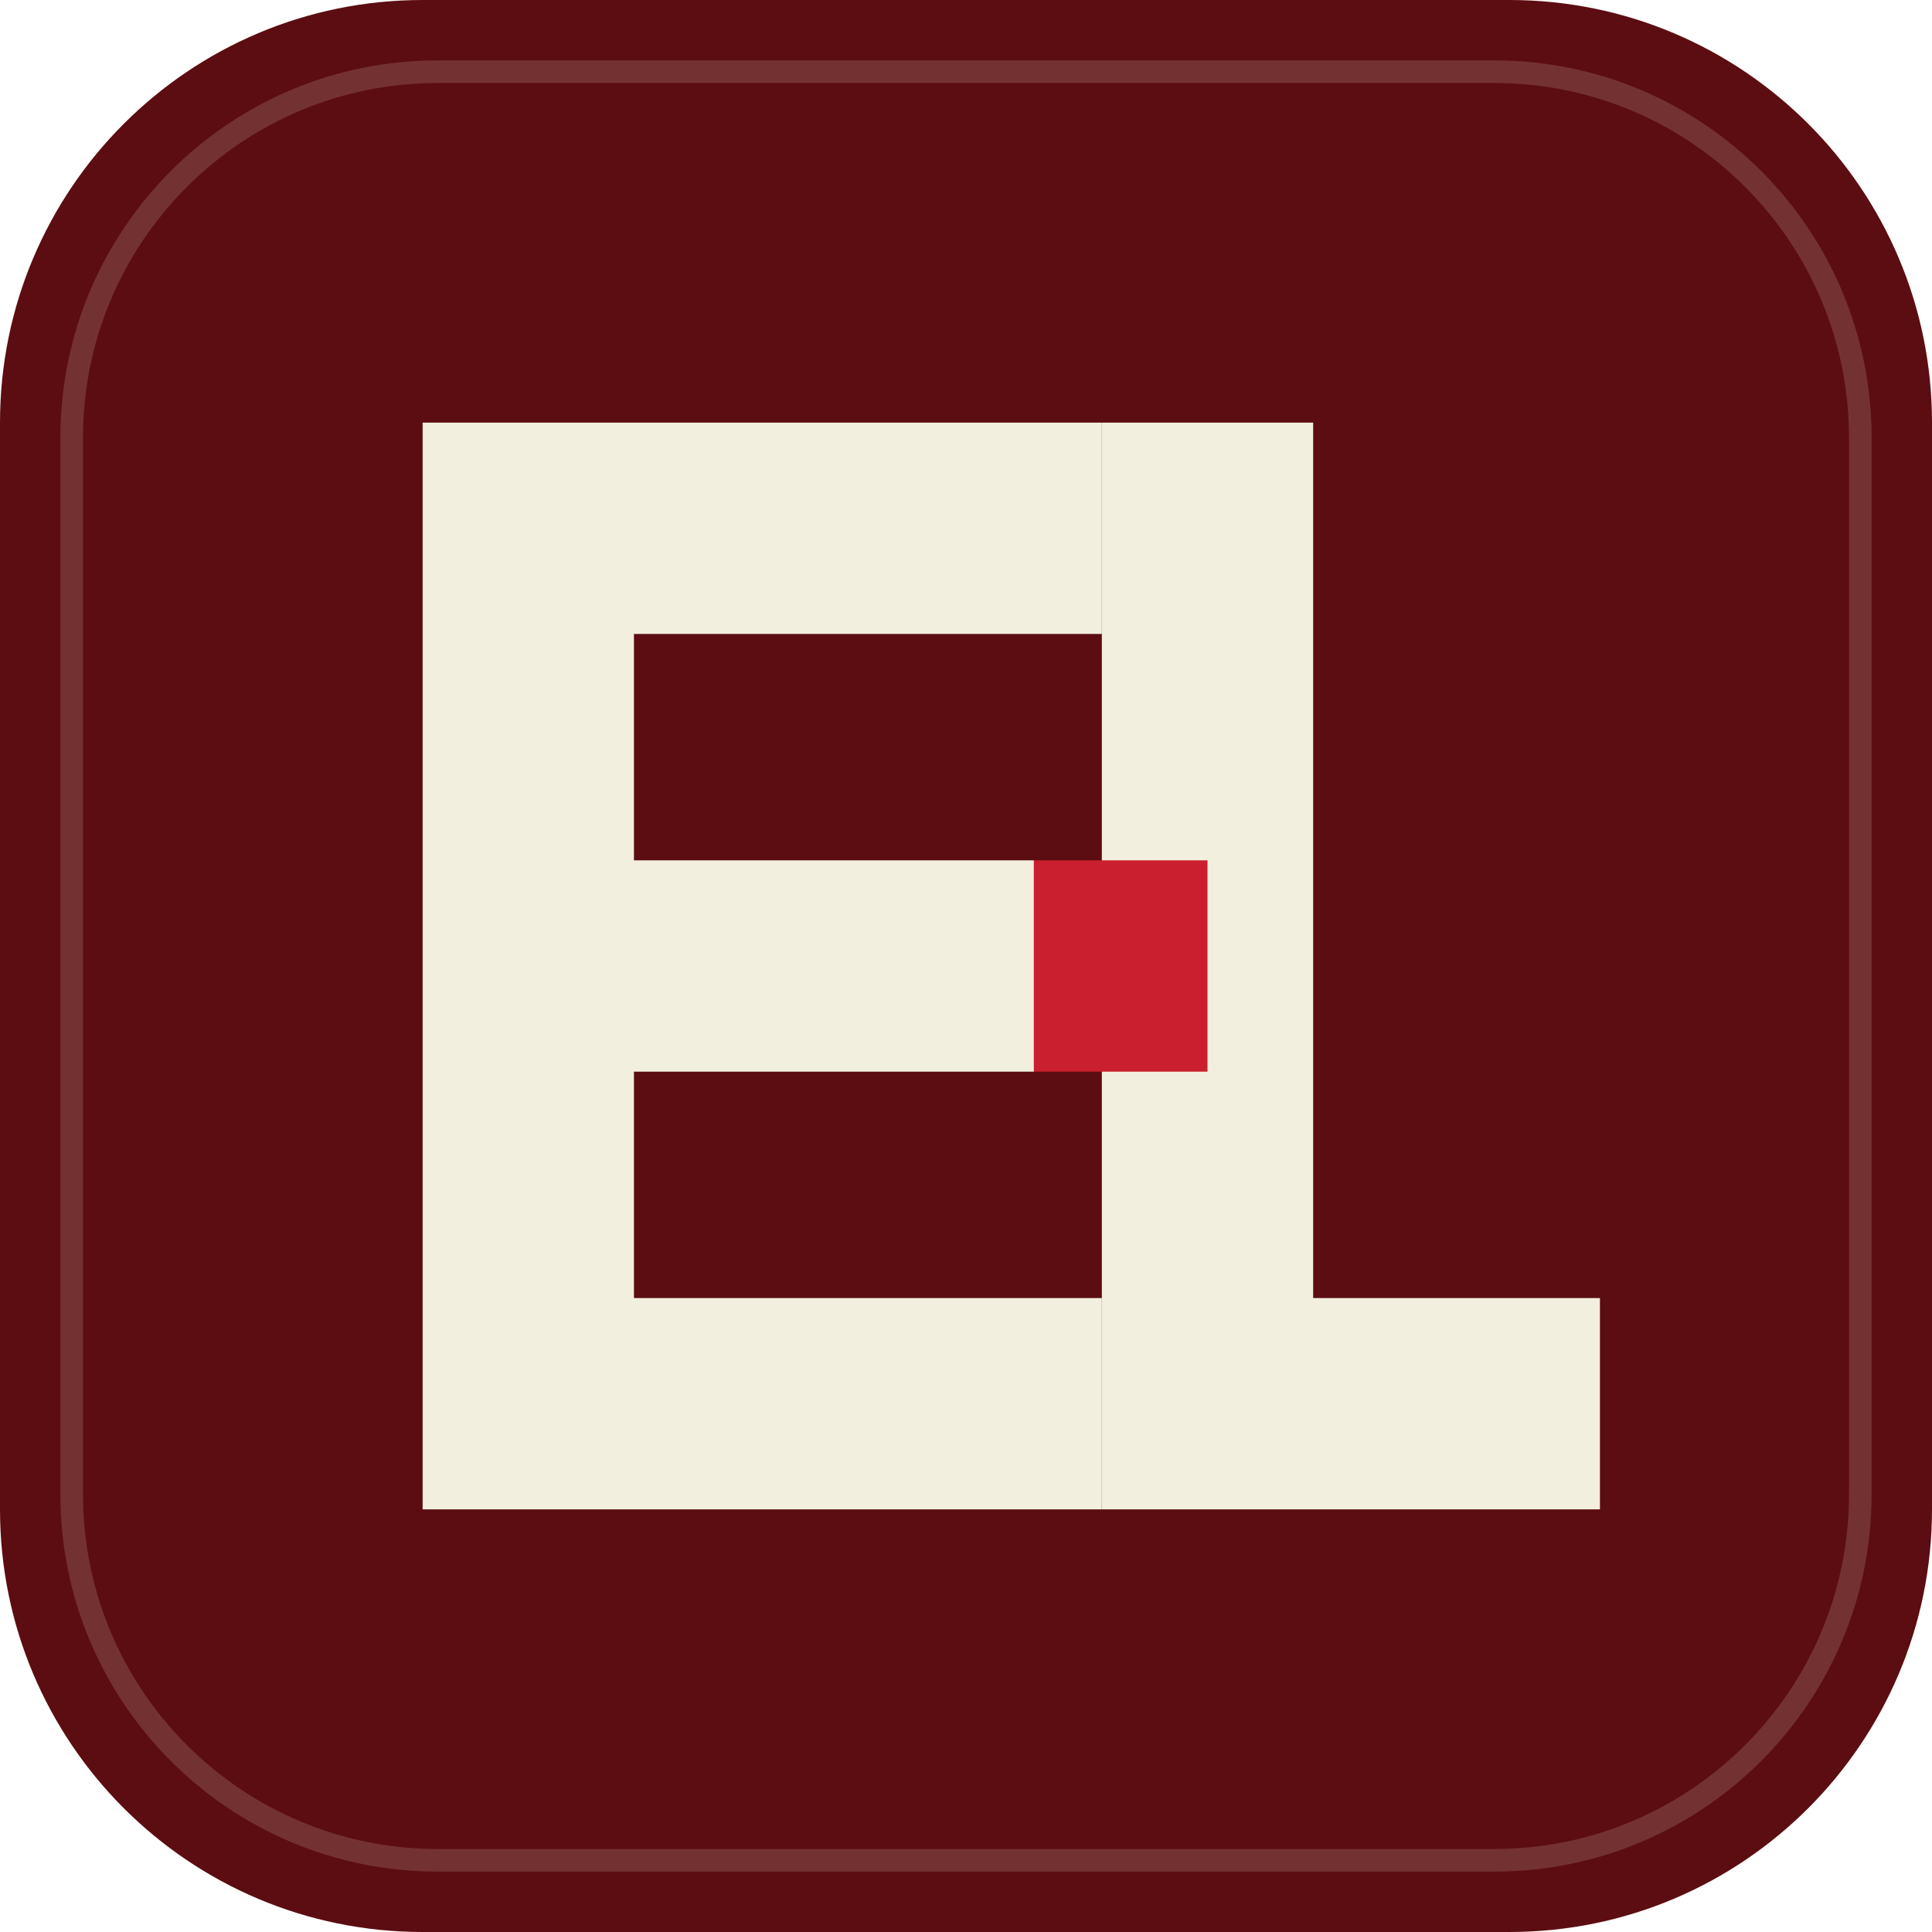
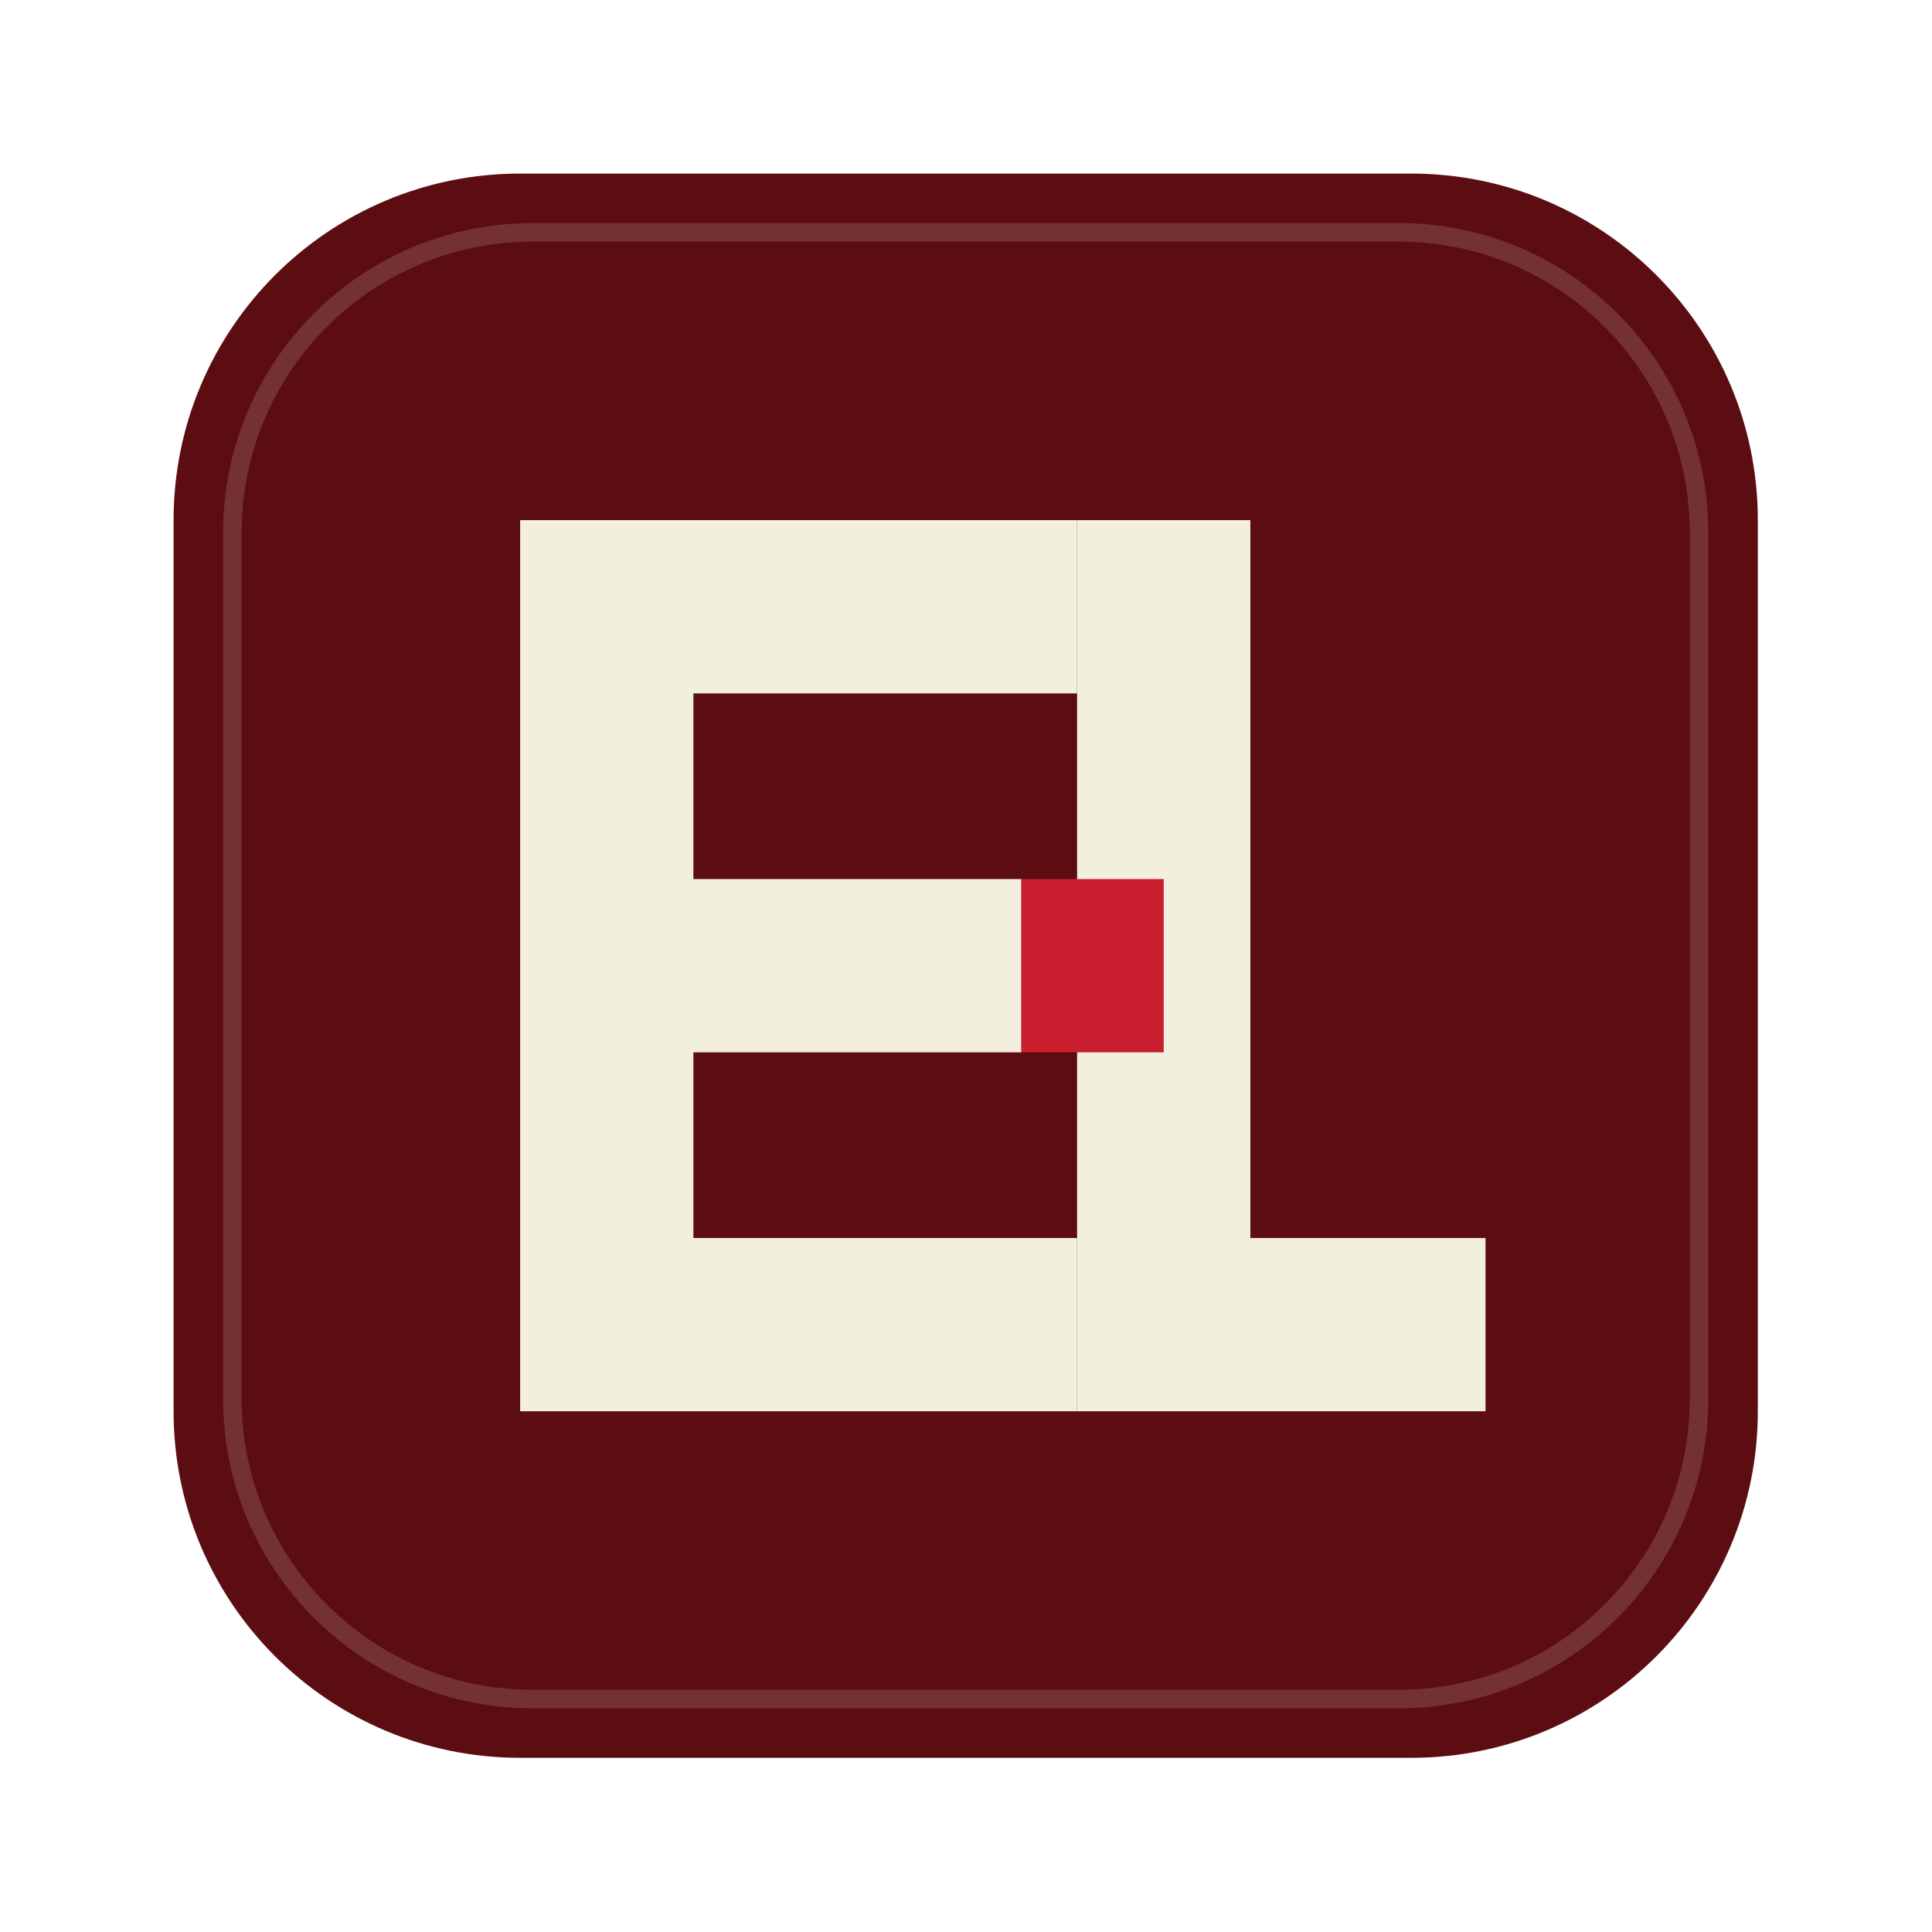
<svg xmlns="http://www.w3.org/2000/svg" viewBox="0 0 1024 1024" role="img" aria-labelledby="title desc">
-   <rect width="1024" height="1024" rx="224" fill="#5c0d11" />
-   <rect x="38" y="38" width="948" height="948" rx="194" fill="none" stroke="#f2efdf" stroke-opacity=".16" stroke-width="12" />
-   <g fill="#f2efdf">
-     <path d="M224 224h360v112H336v120h212v112H336v120h248v112H224z" />
-     <path d="M584 224h112v464h152v112H584z" />
+   <g transform="translate(92 92) scale(.82)">
+     <rect width="1024" height="1024" rx="224" fill="#5c0d11" />
+     <rect x="38" y="38" width="948" height="948" rx="194" fill="none" stroke="#f2efdf" stroke-opacity=".16" stroke-width="12" />
+     <g fill="#f2efdf">
+       <path d="M224 224h360v112H336v120h212v112H336v120h248v112H224z" />
+       <path d="M584 224h112v464h152v112H584z" />
+     </g>
+     <path d="M548 456h92v112h-92z" fill="#c91f2e" />
  </g>
-   <path d="M548 456h92v112h-92z" fill="#c91f2e" />
</svg>
